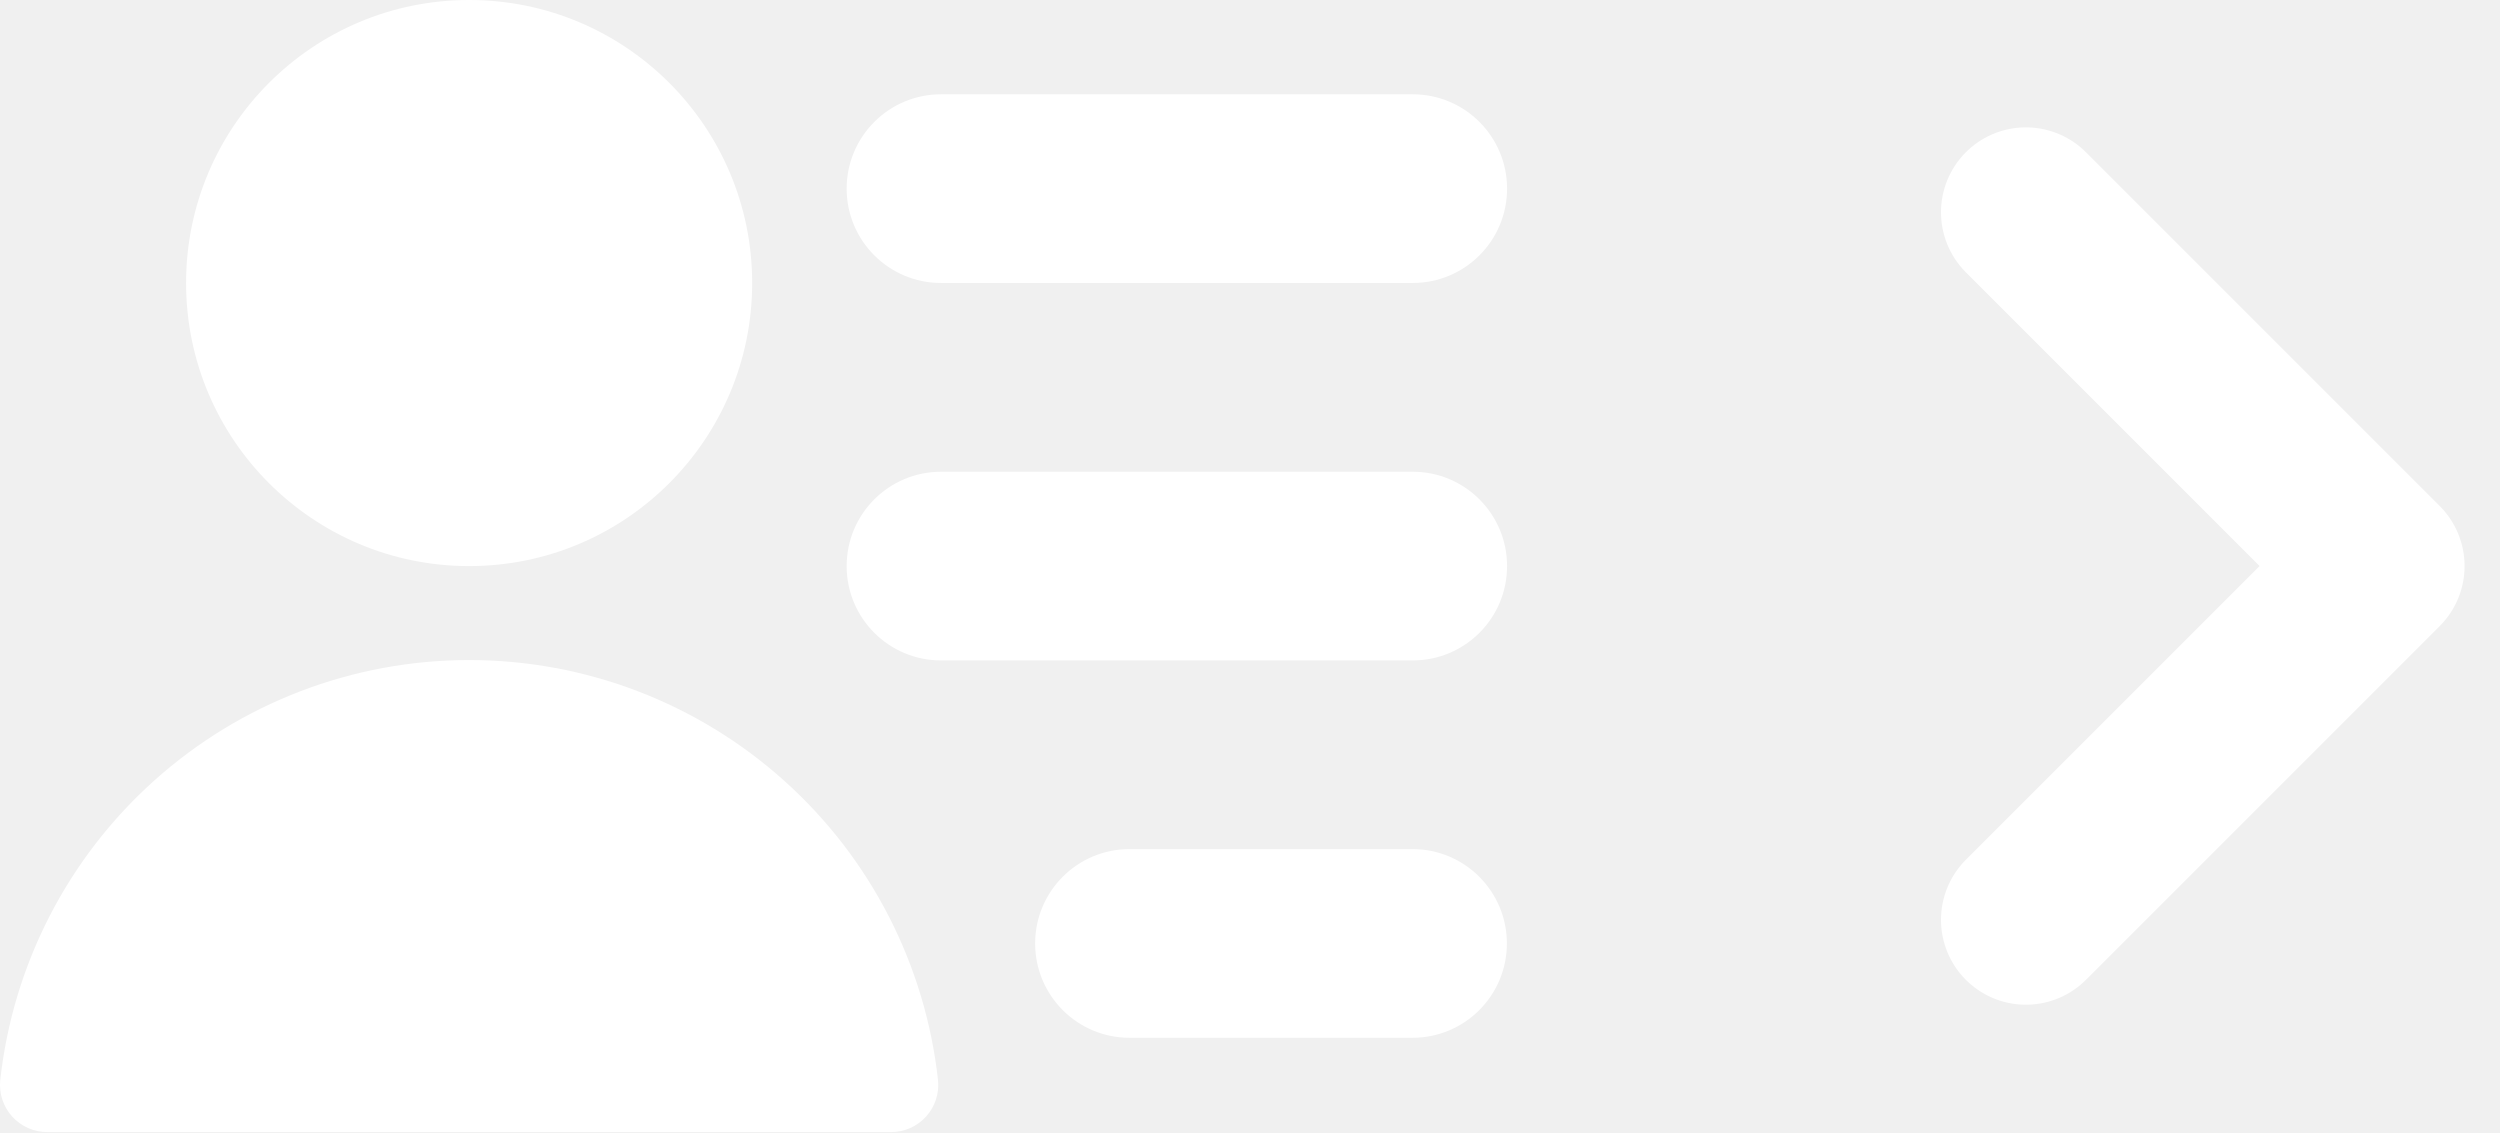
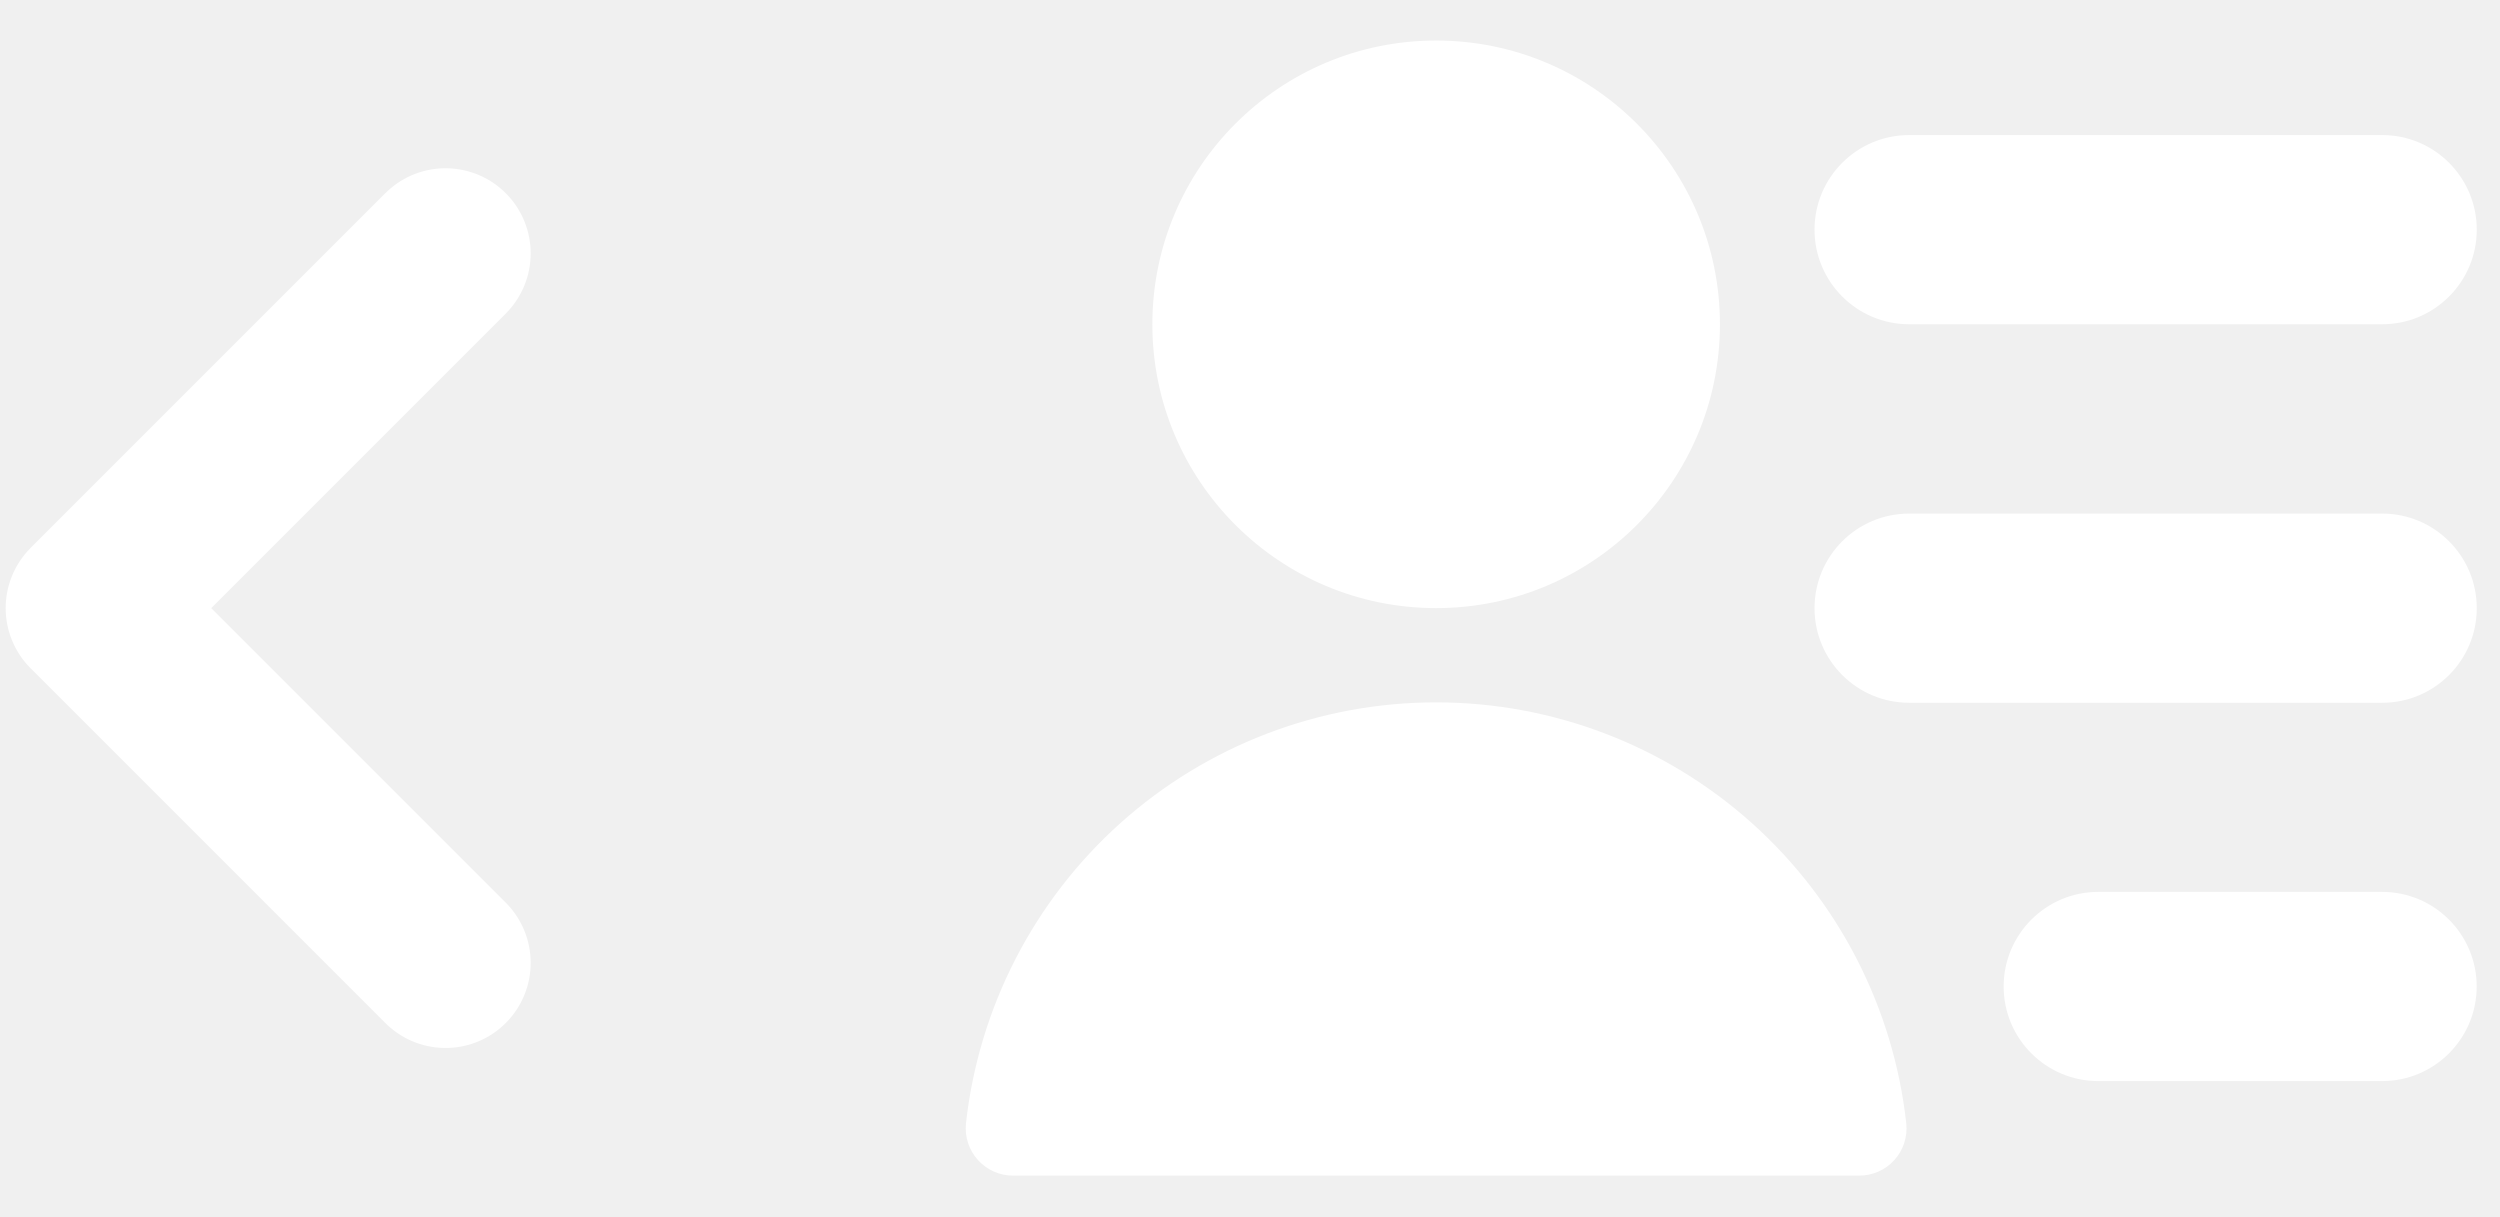
- <svg xmlns="http://www.w3.org/2000/svg" width="53" height="24" viewBox="0 0 53 24" fill="none">
-   <path d="M9.946 12.001C13.26 12.001 15.946 9.314 15.946 6C15.946 2.686 13.26 0 9.946 0C6.632 0 3.945 2.686 3.945 6C3.945 9.314 6.632 12.001 9.946 12.001Z" fill="#ffffff" />
-   <path d="M18.886 24H1.005C0.865 24.001 0.726 23.972 0.598 23.916C0.469 23.859 0.354 23.776 0.26 23.673C0.166 23.569 0.094 23.447 0.05 23.313C0.006 23.18 -0.009 23.039 0.005 22.9C0.274 20.452 1.438 18.189 3.272 16.546C5.106 14.902 7.483 13.993 9.946 13.993C12.409 13.993 14.785 14.902 16.619 16.546C18.454 18.189 19.617 20.452 19.886 22.9C19.9 23.039 19.885 23.18 19.841 23.313C19.797 23.447 19.726 23.569 19.631 23.673C19.537 23.776 19.422 23.859 19.294 23.916C19.165 23.972 19.026 24.001 18.886 24Z" fill="#ffffff" />
-   <path d="M29.95 1.999H19.949C18.845 1.999 17.949 2.895 17.949 3.999C17.949 5.104 18.845 5.999 19.949 5.999H29.95C31.055 5.999 31.95 5.104 31.95 3.999C31.95 2.895 31.055 1.999 29.95 1.999Z" fill="#ffffff" />
-   <path d="M29.95 10.001H19.949C18.845 10.001 17.949 10.896 17.949 12.001C17.949 13.106 18.845 14.001 19.949 14.001H29.95C31.055 14.001 31.95 13.106 31.95 12.001C31.95 10.896 31.055 10.001 29.95 10.001Z" fill="#ffffff" />
-   <path d="M29.946 18.001H23.945C22.841 18.001 21.945 18.896 21.945 20.001C21.945 21.106 22.841 22.001 23.945 22.001H29.946C31.05 22.001 31.946 21.106 31.946 20.001C31.946 18.896 31.05 18.001 29.946 18.001Z" fill="#ffffff" />
-   <path d="M42.949 4.5L50.449 12L42.949 19.5" stroke="#ffffff" stroke-width="3.6" stroke-linecap="round" stroke-linejoin="round" />
+ <svg xmlns="http://www.w3.org/2000/svg" width="37" height="18" viewBox="0 0 37 18" fill="none">
+   <path d="M6.594 14.25L1.344 9L6.594 3.75" stroke="white" stroke-width="2.52" stroke-linecap="round" stroke-linejoin="round" />
+   <path d="M21.255 9C23.575 9 25.455 7.12 25.455 4.8C25.455 2.48 23.575 0.6 21.255 0.6C18.935 0.6 17.055 2.48 17.055 4.8C17.055 7.12 18.935 9 21.255 9Z" fill="white" />
+   <path d="M27.513 17.399H14.996C14.898 17.4 14.801 17.38 14.711 17.34C14.622 17.301 14.541 17.243 14.475 17.17C14.409 17.098 14.359 17.012 14.328 16.919C14.297 16.826 14.287 16.727 14.296 16.629C14.485 14.916 15.299 13.332 16.583 12.181C17.867 11.031 19.531 10.395 21.255 10.395C22.979 10.395 24.642 11.031 25.927 12.181C27.21 13.332 28.025 14.916 28.213 16.629C28.223 16.727 28.212 16.826 28.182 16.919C28.151 17.012 28.101 17.098 28.035 17.17C27.969 17.243 27.888 17.301 27.799 17.34C27.709 17.38 27.611 17.4 27.513 17.399Z" fill="white" />
+   <path d="M35.256 1.999H28.256C27.482 1.999 26.855 2.626 26.855 3.399C26.855 4.172 27.482 4.799 28.256 4.799H35.256C36.029 4.799 36.656 4.172 36.656 3.399C36.656 2.626 36.029 1.999 35.256 1.999Z" fill="white" />
+   <path d="M35.256 7.601H28.256C27.482 7.601 26.855 8.227 26.855 9.001C26.855 9.774 27.482 10.401 28.256 10.401H35.256C36.029 10.401 36.656 9.774 36.656 9.001C36.656 8.227 36.029 7.601 35.256 7.601Z" fill="white" />
+   <path d="M35.255 13.2H31.054C30.281 13.2 29.654 13.827 29.654 14.6C29.654 15.373 30.281 16 31.054 16H35.255C36.028 16 36.655 15.373 36.655 14.6C36.655 13.827 36.028 13.2 35.255 13.2Z" fill="white" />
</svg>
